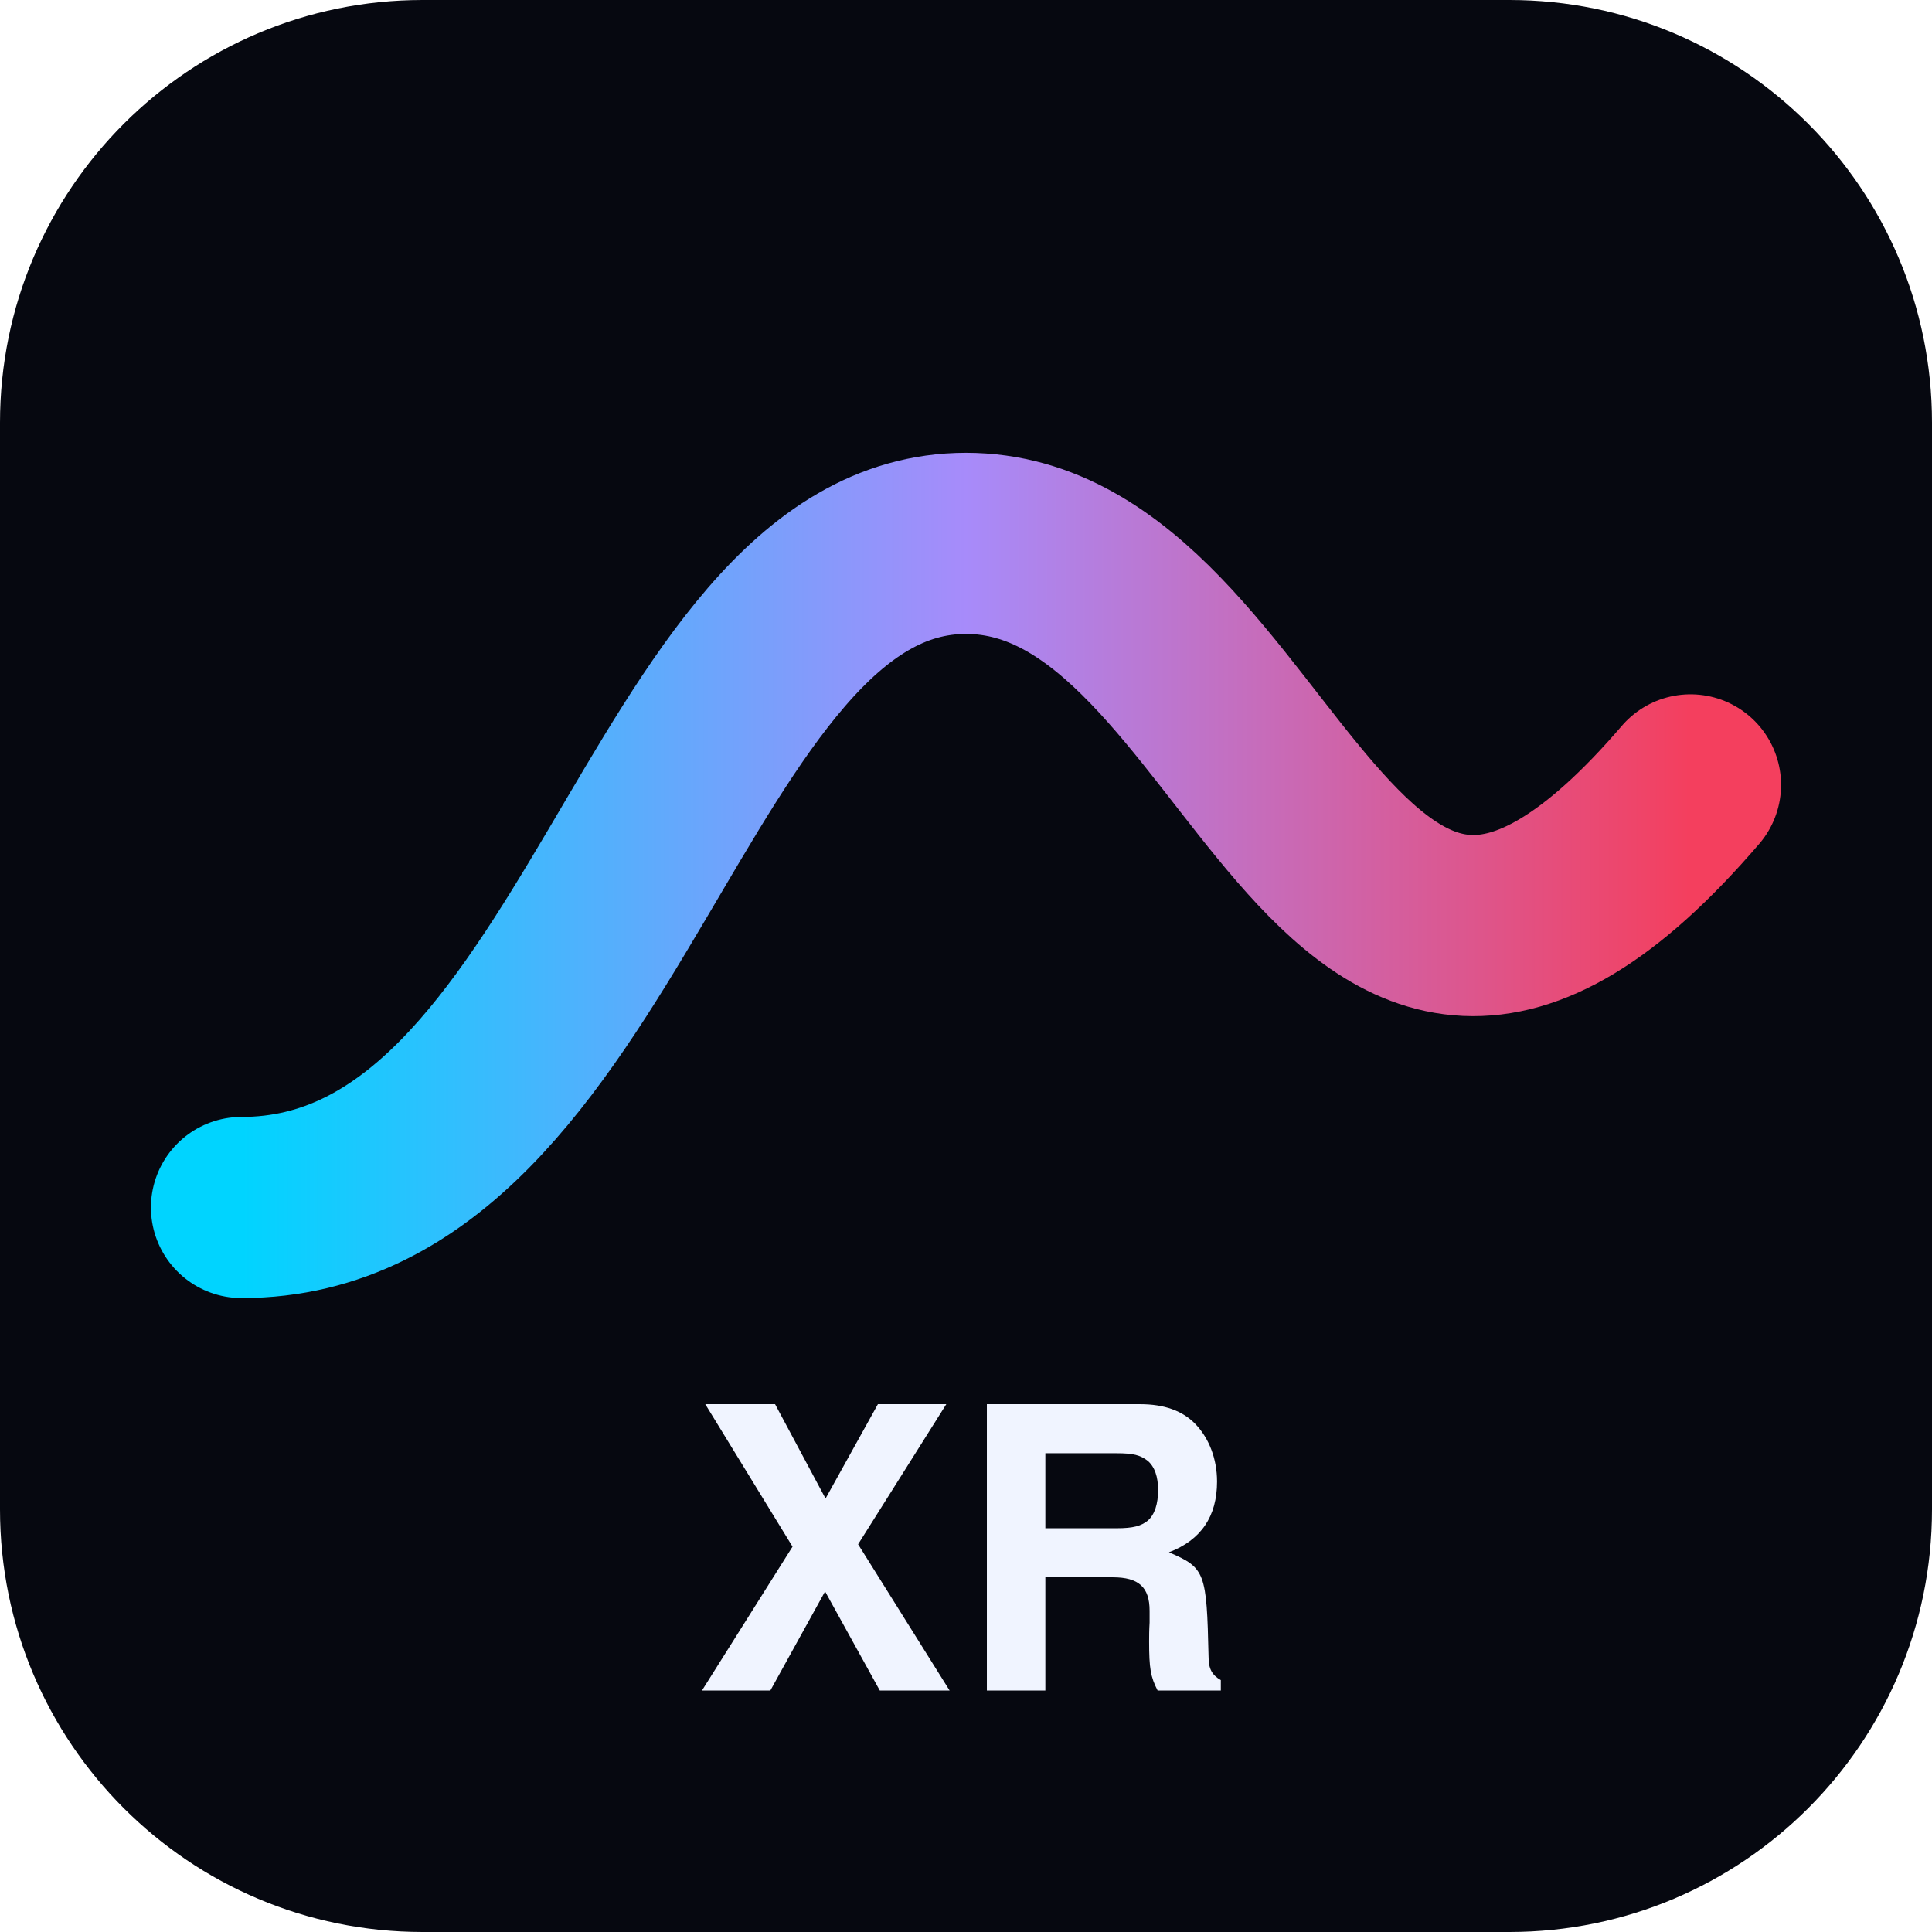
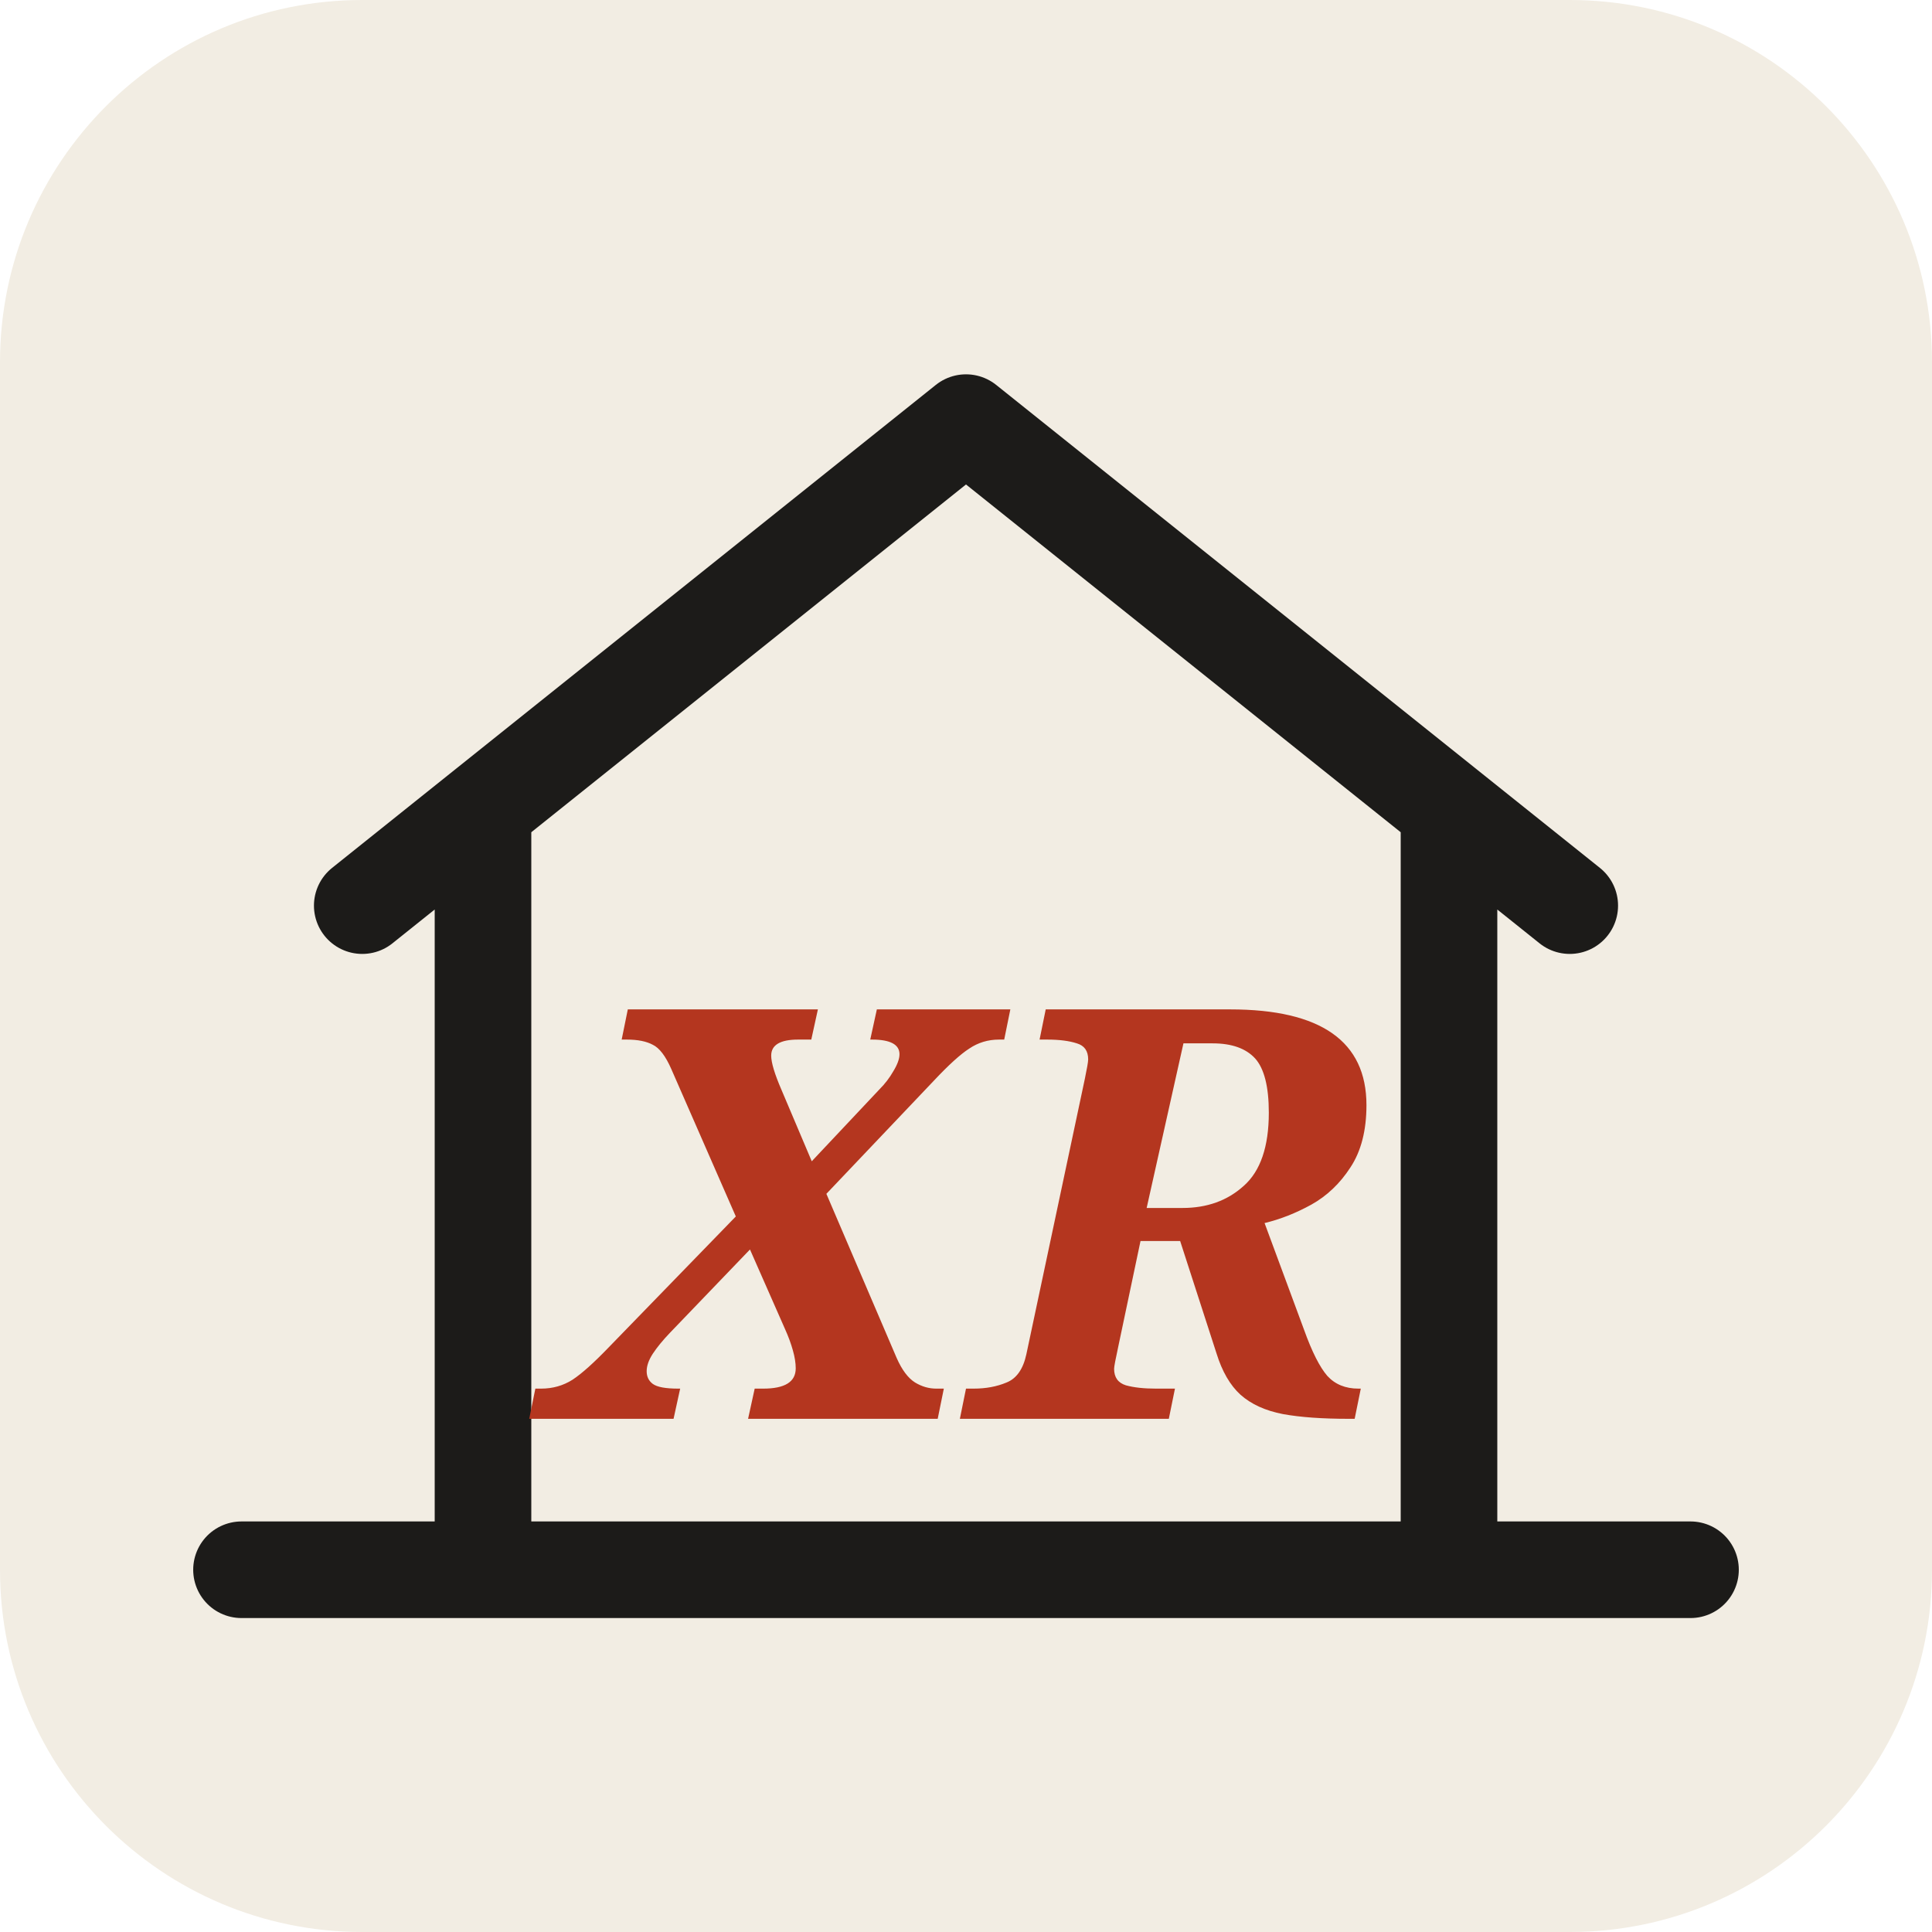
<svg xmlns="http://www.w3.org/2000/svg" viewBox="0 0 64 64">
-   <defs>
-     <linearGradient id="g" x1="0" x2="1">
-       <stop offset="0" stop-color="#00d4ff" />
-       <stop offset=".5" stop-color="#a78bfa" />
-       <stop offset="1" stop-color="#f43f5e" />
-     </linearGradient>
-   </defs>
-   <rect width="64" height="64" rx="14" fill="#060810" />
-   <path d="M8 40 C 20 40, 22 18, 32 18 S 44 40, 56 26" fill="none" stroke="url(#g)" stroke-width="6" stroke-linecap="round" />
-   <text x="32" y="56" text-anchor="middle" font-family="Helvetica,Arial,sans-serif" font-size="13" font-weight="700" fill="#f0f4ff">XR</text>
+   <rect width="64" height="64" rx="12" fill="#f2ede3" />
+   <path d="M12 30 L32 14 L52 30 M16 27 V52 M48 27 V52 M8 52 H56" fill="none" stroke="#1c1b19" stroke-width="3.2" stroke-linecap="round" stroke-linejoin="round" />
+   <text x="32" y="47" text-anchor="middle" font-family="Georgia,'Iowan Old Style',serif" font-style="italic" font-weight="700" font-size="19" fill="#b4361f">XR</text>
</svg>
